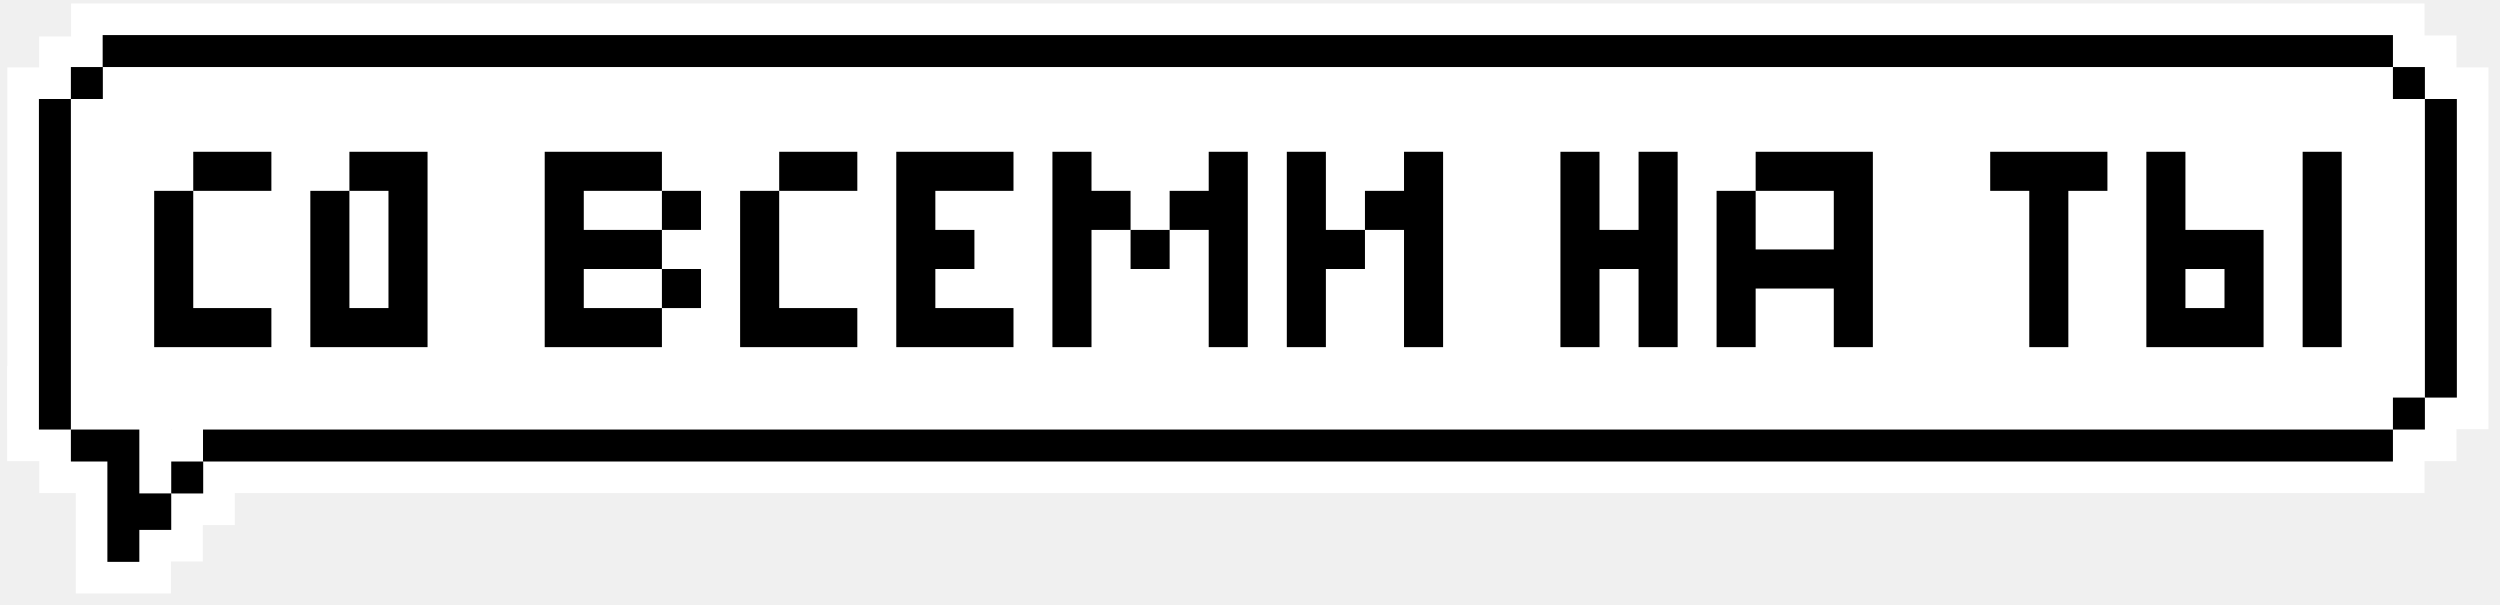
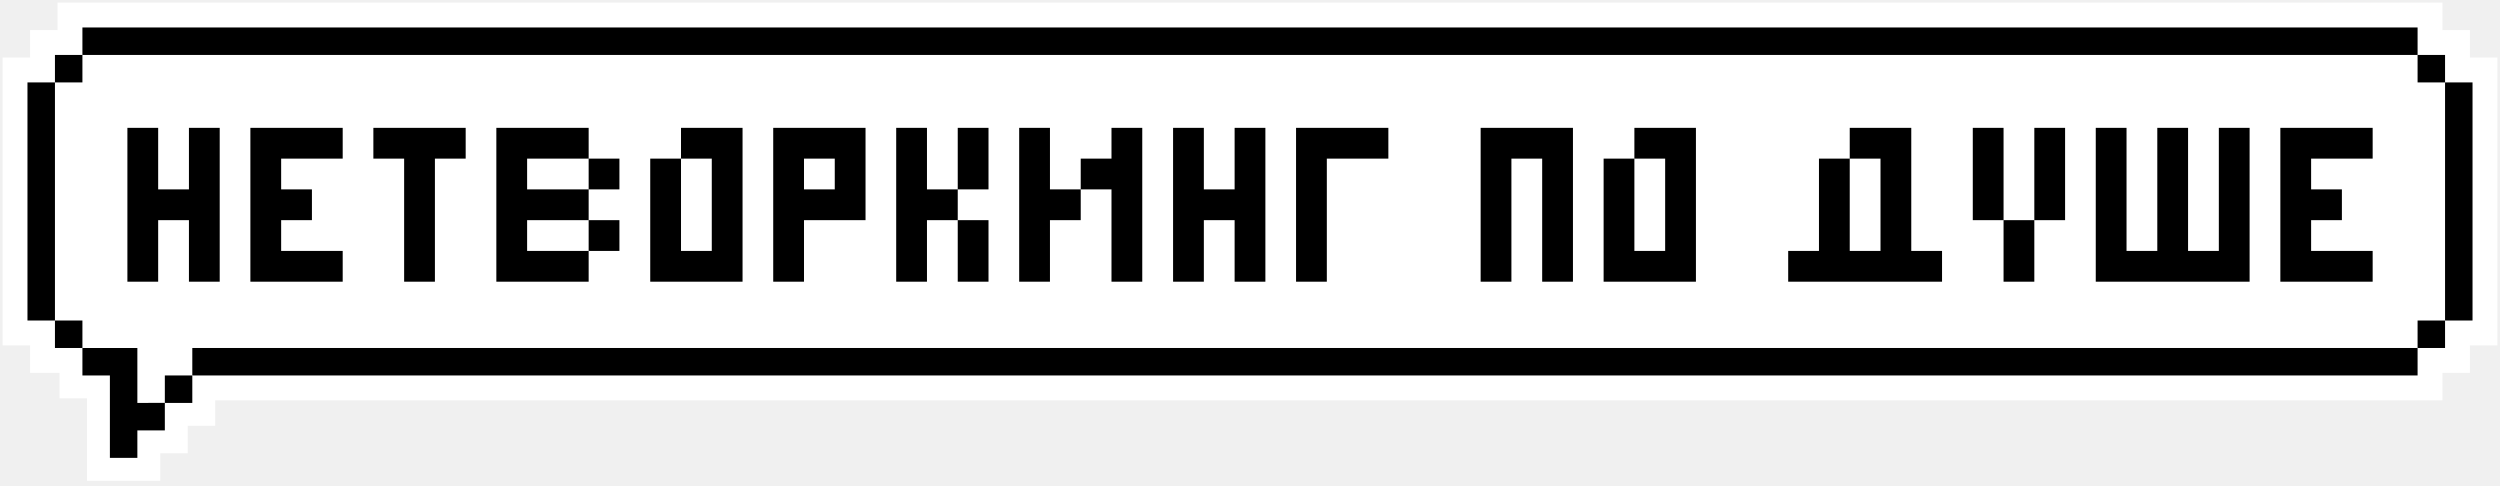
- <svg xmlns="http://www.w3.org/2000/svg" width="215" height="52" viewBox="0 0 215 52" fill="none">
-   <rect width="202.46" height="31.088" transform="matrix(-1 0 0 1 208.541 5.85352)" fill="white" />
-   <path d="M205.792 34.192H208.541V36.941H205.792V34.192Z" fill="white" stroke="white" stroke-width="5.433" stroke-miterlimit="10" />
-   <path d="M14.726 39.69H17.475V42.438H14.726V39.69Z" fill="white" stroke="white" stroke-width="5.433" stroke-miterlimit="10" />
-   <path d="M3.333 34.192H6.082V36.941H3.333V34.192Z" fill="white" stroke="white" stroke-width="5.433" stroke-miterlimit="10" />
-   <path d="M6.08 5.854H8.829V8.602H6.08V5.854Z" fill="white" stroke="white" stroke-width="5.433" stroke-miterlimit="10" />
-   <path d="M19.376 36.941H205.793V39.69H19.376V36.941Z" fill="white" stroke="white" stroke-width="5.433" stroke-miterlimit="10" />
-   <path d="M3.347 8.514H6.096V34.192H3.347V8.514Z" fill="white" stroke="white" stroke-width="5.433" stroke-miterlimit="10" />
-   <path d="M8.829 3.017H205.793V5.765H8.829V3.017Z" fill="white" stroke="white" stroke-width="5.433" stroke-miterlimit="10" />
-   <path d="M208.54 8.514H211.289V34.192H208.54V8.514Z" fill="white" stroke="white" stroke-width="5.433" stroke-miterlimit="10" />
-   <path d="M20.968 5.766H23.716V8.514H20.968V5.766Z" fill="white" stroke="white" stroke-width="5.433" stroke-miterlimit="10" />
-   <path d="M17.475 34.192H23.716V36.941H17.475V34.192Z" fill="white" stroke="white" stroke-width="5.433" stroke-miterlimit="10" />
-   <path d="M205.792 5.766H208.541V8.514H205.792V5.766Z" fill="white" stroke="white" stroke-width="5.433" stroke-miterlimit="10" />
-   <path d="M11.983 42.433H14.726V45.572H11.983V48.32H9.235V39.69H6.096V36.941H11.983V42.433Z" fill="white" stroke="white" stroke-width="5.433" stroke-miterlimit="10" />
-   <path d="M205.792 34.192H208.541V36.941H205.792V34.192Z" fill="black" />
-   <path d="M14.726 39.69H17.475V42.438H14.726V39.69Z" fill="black" />
-   <path d="M17.459 36.941H205.792V39.69H17.459V36.941Z" fill="black" />
-   <path d="M3.347 8.514H6.096V36.941H3.347V8.514Z" fill="black" />
-   <path d="M8.829 3.017H205.793V5.765H8.829V3.017Z" fill="black" />
-   <path d="M208.541 8.514H211.29V34.192H208.541V8.514Z" fill="black" />
-   <path d="M6.096 5.766H8.844V8.514H6.096V5.766Z" fill="black" />
-   <path d="M205.792 5.766H208.541V8.514H205.792V5.766Z" fill="black" />
-   <path d="M11.983 42.433H14.726V45.572H11.983V48.32H9.235V39.69H6.096V36.941H11.983V42.433Z" fill="black" />
-   <path d="M23.339 16.413V13.053H16.619V16.413H23.339ZM16.619 26.494V16.413H13.259V29.854H23.339V26.494H16.619ZM36.769 13.053H30.049V16.413H33.409V26.494H30.049V16.413H26.689V29.854H36.769V13.053ZM56.925 19.773H50.205V16.413H56.925V13.053H46.845V29.854H56.925V26.494H50.205V23.134H56.925V19.773ZM60.285 19.773V16.413H56.925V19.773H60.285ZM60.285 26.494V23.134H56.925V26.494H60.285ZM73.73 16.413V13.053H67.01V16.413H73.73ZM67.01 26.494V16.413H63.65V29.854H73.73V26.494H67.01ZM80.44 16.413H87.16V13.053H77.08V29.854H87.16V26.494H80.44V23.134H83.8V19.773H80.44V16.413ZM93.869 16.413V13.053H90.509V29.854H93.869V19.773H97.229V16.413H93.869ZM103.949 13.053V16.413H100.589V19.773H103.949V29.854H107.309V13.053H103.949ZM97.229 23.134H100.589V19.773H97.229V23.134ZM114.026 19.773V13.053H110.666V29.854H114.026V23.134H117.386V19.773H114.026ZM120.746 13.053V16.413H117.386V19.773H120.746V29.854H124.106V13.053H120.746ZM140.917 13.053V19.773H137.557V13.053H134.197V29.854H137.557V23.134H140.917V29.854H144.277V13.053H140.917ZM161.066 13.053H150.986V16.413H157.706V21.453H150.986V16.413H147.626V29.854H150.986V24.814H157.706V29.854H161.066V13.053ZM181.238 13.053H171.158V16.413H174.518V29.854H177.878V16.413H181.238V13.053ZM187.947 19.773V13.053H184.587V29.854H194.667V19.773H187.947ZM198.027 13.053V29.854H201.387V13.053H198.027ZM191.307 26.494H187.947V23.134H191.307V26.494Z" fill="black" />
+ <svg xmlns="http://www.w3.org/2000/svg" width="273" height="53" viewBox="0 0 273 53" fill="none">
+   <rect width="259" height="31" transform="matrix(-1 0 0 1 267 7)" fill="white" />
+   <path d="M18 41H21V44H18V41Z" fill="black" stroke="white" stroke-width="5" />
+   <path d="M15 44L18 43.992V47H15V50H12V41H9V38H15V44Z" stroke="white" stroke-width="5" />
+   <path d="M264 35H267V38H264V35Z" fill="white" stroke="white" stroke-width="5.433" stroke-miterlimit="10" />
+   <path d="M6 6H9V9H6V6Z" fill="white" stroke="white" stroke-width="5.433" stroke-miterlimit="10" />
+   <path d="M18 38H264V41H18V38Z" fill="white" stroke="white" stroke-width="5.433" stroke-miterlimit="10" />
+   <path d="M3 9H6V35H3V9Z" fill="white" stroke="white" stroke-width="5.433" stroke-miterlimit="10" />
+   <path d="M9 3H264V6H9V3Z" fill="white" stroke="white" stroke-width="5.433" stroke-miterlimit="10" />
+   <path d="M267 9H270V35H267V9Z" fill="white" stroke="white" stroke-width="5.433" stroke-miterlimit="10" />
+   <path d="M17.931 6.749H20.679V9.497H17.931V6.749Z" fill="white" stroke="white" stroke-width="5.433" stroke-miterlimit="10" />
+   <path d="M6 35H9V38H6V35Z" fill="white" stroke="white" stroke-width="5.433" stroke-miterlimit="10" />
+   <path d="M264 6H267V9H264V6Z" fill="white" stroke="white" stroke-width="5.433" stroke-miterlimit="10" />
+   <path d="M264 35H267V38H264V35Z" fill="black" />
+   <path d="M21 38H264V41H21V38Z" fill="black" />
+   <path d="M3 9H6V35H3V9Z" fill="black" />
+   <path d="M9 3H264V6H9V3Z" fill="black" />
+   <path d="M267 9H270V35H267V9Z" fill="black" />
+   <path d="M6 6H9V9H6V6Z" fill="black" />
+   <path d="M6 35H9V38H6V35Z" fill="black" />
+   <path d="M264 6H267V9H264V6Z" fill="black" />
+   <path d="M15 44L18 43.992V47H15V50H12V41H9V38H15V44Z" fill="black" />
+   <path d="M18 41H21V44H18V41Z" fill="black" />
+   <path d="M20.632 13.961H23.992V30.761H20.632V24.041H17.272V30.761H13.912V13.961H17.272V20.681H20.632V13.961ZM30.702 17.321V20.681H34.062V24.041H30.702V27.401H37.422V30.761H27.342V13.961H37.422V17.321H30.702ZM50.852 13.961V17.321H47.492V30.761H44.132V17.321H40.772V13.961H50.852ZM64.281 20.681V24.041H57.561V27.401H64.281V30.761H54.201V13.961H64.281V17.321H57.561V20.681H64.281ZM67.641 20.681H64.281V17.321H67.641V20.681ZM67.641 27.401H64.281V24.041H67.641V27.401ZM81.086 13.961V30.761H71.006V17.321H74.366V27.401H77.726V17.321H74.366V13.961H81.086ZM94.516 13.961V24.041H87.796V30.761H84.436V13.961H94.516ZM91.156 20.681V17.321H87.796V20.681H91.156ZM101.225 20.681H104.585V24.041H101.225V30.761H97.865V13.961H101.225V20.681ZM104.585 13.961H107.945V20.681H104.585V13.961ZM104.585 30.761V24.041H107.945V30.761H104.585ZM114.655 20.681H118.015V24.041H114.655V30.761H111.295V13.961H114.655V20.681ZM121.375 13.961H124.735V30.761H121.375V20.681H118.015V17.321H121.375V13.961ZM134.82 13.961H138.18V30.761H134.82V24.041H131.46V30.761H128.1V13.961H131.46V20.681H134.82V13.961ZM151.609 13.961V17.321H144.889V30.761H141.529V13.961H151.609ZM171.766 13.961V30.761H168.406V17.321H165.046V30.761H161.686V13.961H171.766ZM185.195 13.961V30.761H175.115V17.321H178.475V27.401H181.835V17.321H178.475V13.961H185.195ZM208.711 27.401H212.071V30.761H195.271V27.401H198.631V17.321H201.991V27.401H205.351V17.321H201.991V13.961H208.711V27.401ZM218.788 24.041H215.428V13.961H218.788V24.041ZM222.148 13.961H225.508V24.041H222.148V13.961ZM218.788 24.041H222.148V30.761H218.788V24.041ZM242.297 13.961H245.657V30.761H228.857V13.961H232.217V27.401H235.577V13.961H238.937V27.401H242.297V13.961ZM252.374 17.321V20.681H255.734V24.041H252.374V27.401H259.094V30.761H249.014V13.961H259.094V17.321H252.374Z" fill="black" />
</svg>
